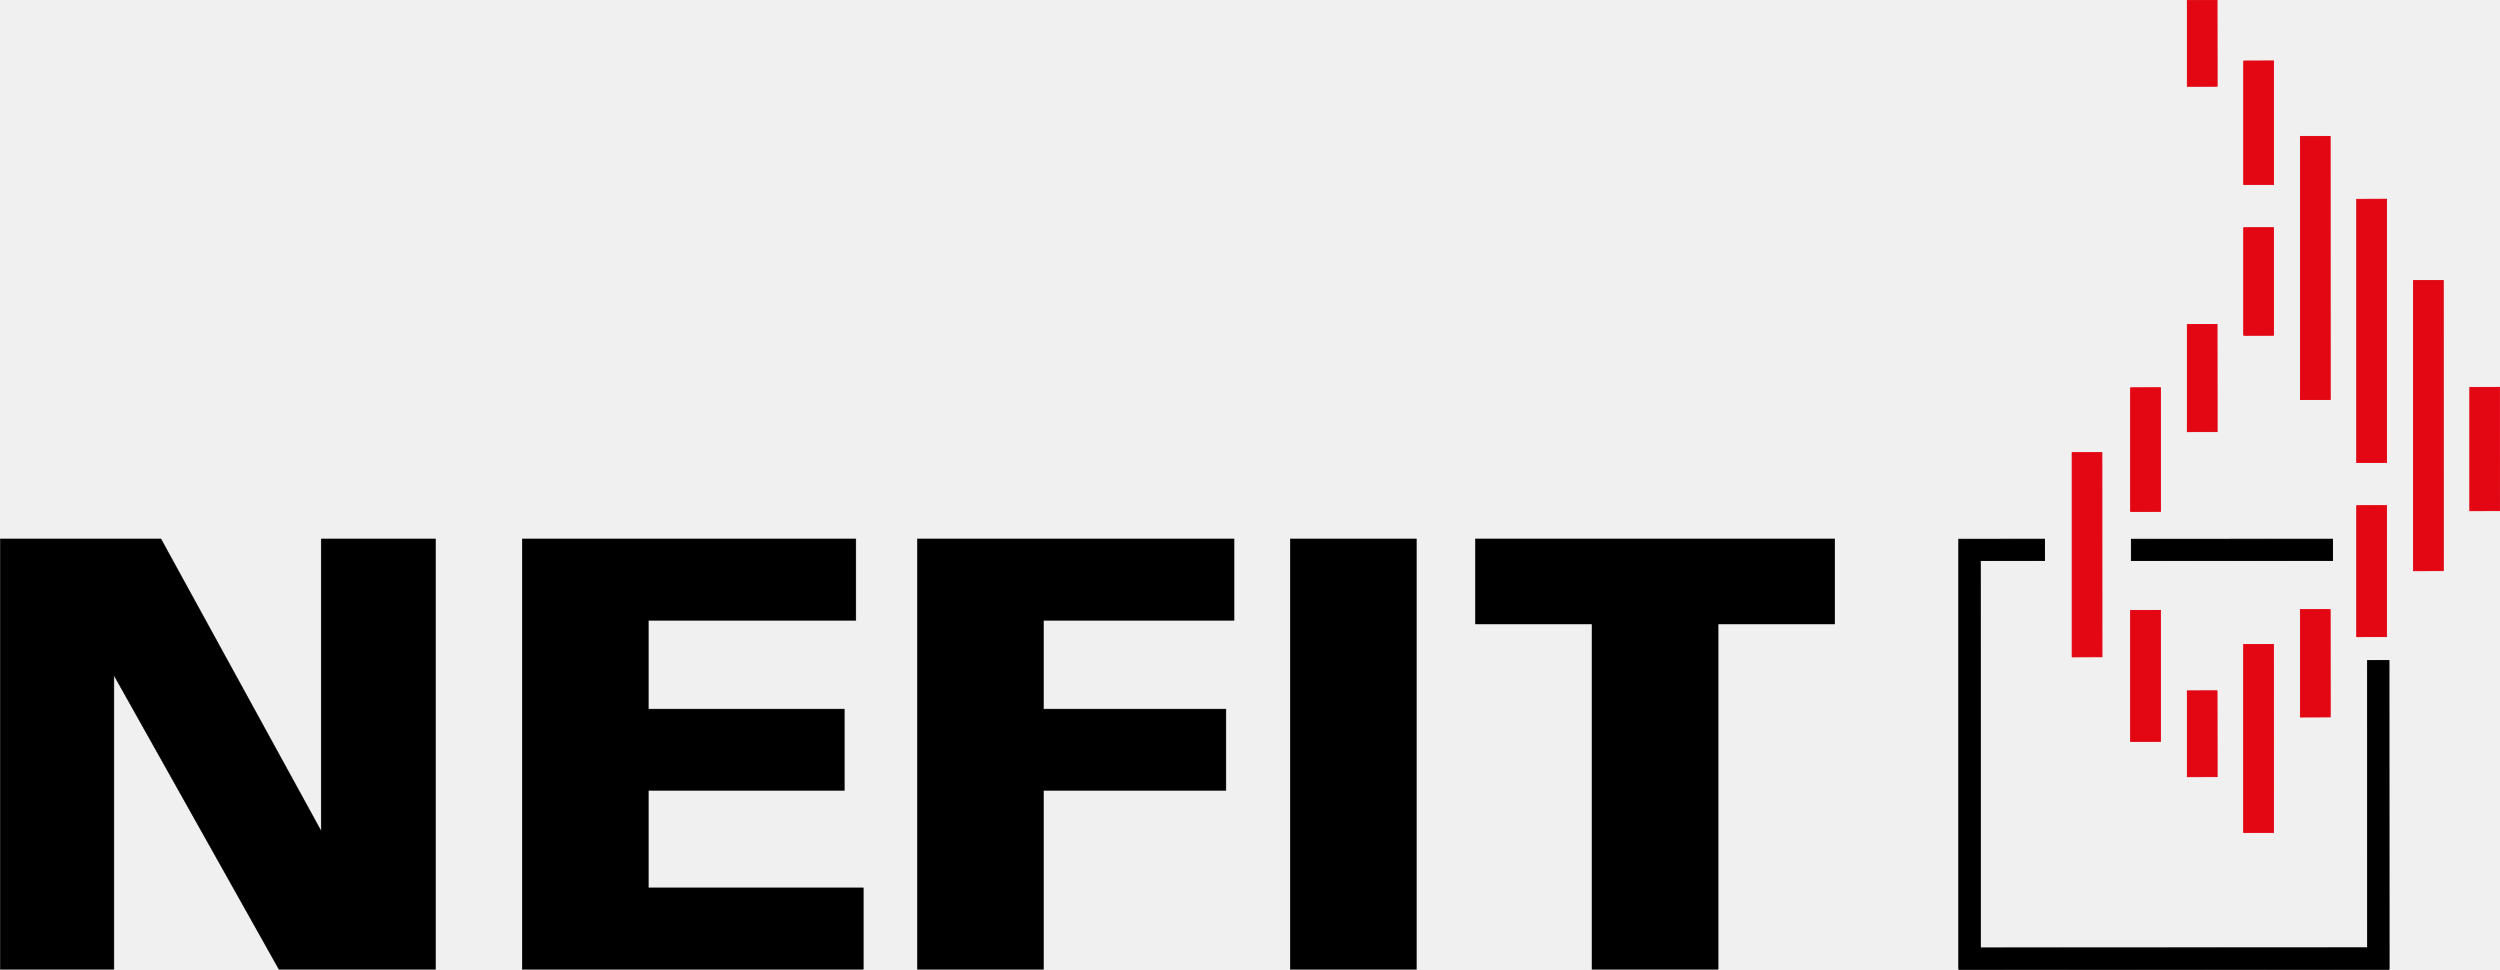
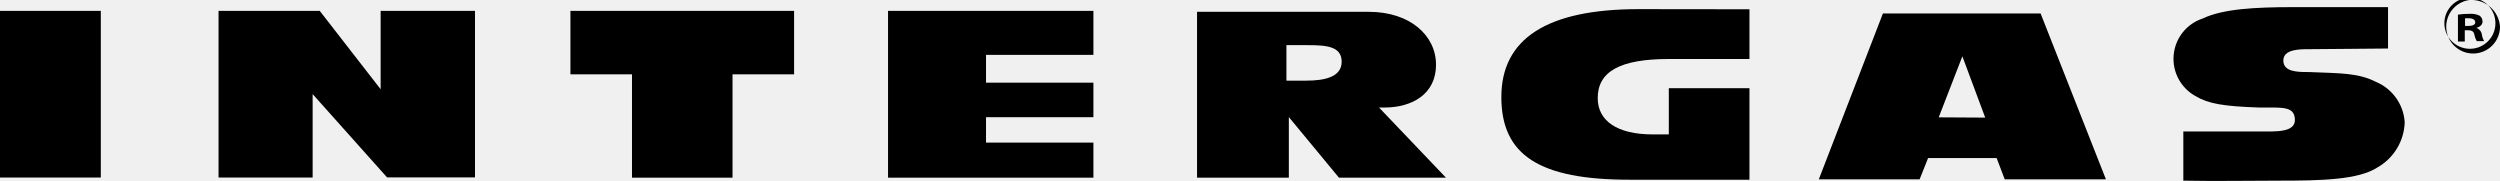
- <svg xmlns="http://www.w3.org/2000/svg" width="55.454mm" height="21.507mm" viewBox="0 0 55.454 21.507" version="1.1" id="svg35009">
-   <defs id="defs35006">
-     <clipPath clipPathUnits="userSpaceOnUse" id="clipPath6159">
-       <path d="m 40.819,216 h 157.193 v 60.965 H 40.819 Z" id="path6157" />
-     </clipPath>
-     <clipPath clipPathUnits="userSpaceOnUse" id="clipPath6175">
-       <path d="m 40.819,216 h 157.193 v 60.965 H 40.819 Z" id="path6173" />
-     </clipPath>
-     <clipPath clipPathUnits="userSpaceOnUse" id="clipPath6191">
-       <path d="m 40.819,216 h 157.193 v 60.965 H 40.819 Z" id="path6189" />
-     </clipPath>
-     <clipPath clipPathUnits="userSpaceOnUse" id="clipPath6205">
-       <path d="m 40.819,216 h 157.193 v 60.965 H 40.819 Z" id="path6203" />
-     </clipPath>
-     <clipPath clipPathUnits="userSpaceOnUse" id="clipPath6219">
-       <path d="m 40.819,216 h 157.193 v 60.965 H 40.819 Z" id="path6217" />
-     </clipPath>
-     <clipPath clipPathUnits="userSpaceOnUse" id="clipPath6231">
-       <path d="m 40.819,216 h 157.194 v 60.965 H 40.819 Z" id="path6229" />
-     </clipPath>
-     <clipPath clipPathUnits="userSpaceOnUse" id="clipPath6251">
-       <path d="m 40.819,216 h 157.193 v 60.965 H 40.819 Z" id="path6249" />
-     </clipPath>
-     <clipPath clipPathUnits="userSpaceOnUse" id="clipPath6263">
-       <path d="m 40.819,216 h 157.194 v 60.965 H 40.819 Z" id="path6261" />
-     </clipPath>
-     <clipPath clipPathUnits="userSpaceOnUse" id="clipPath6275">
-       <path d="m 40.819,216 h 157.193 v 60.965 H 40.819 Z" id="path6273" />
-     </clipPath>
-     <clipPath clipPathUnits="userSpaceOnUse" id="clipPath6287">
-       <path d="m 40.819,216 h 157.194 v 60.965 H 40.819 Z" id="path6285" />
-     </clipPath>
-     <clipPath clipPathUnits="userSpaceOnUse" id="clipPath6311">
-       <path d="m 40.819,216 h 157.193 v 60.965 H 40.819 Z" id="path6309" />
-     </clipPath>
-     <clipPath clipPathUnits="userSpaceOnUse" id="clipPath6323">
-       <path d="m 40.819,216 h 157.194 v 60.965 H 40.819 Z" id="path6321" />
-     </clipPath>
-     <clipPath clipPathUnits="userSpaceOnUse" id="clipPath6333">
-       <path d="m 40.819,216 h 157.193 v 60.965 H 40.819 Z" id="path6331" />
-     </clipPath>
-     <clipPath clipPathUnits="userSpaceOnUse" id="clipPath6343">
-       <path d="m 40.819,216 h 157.194 v 60.965 H 40.819 Z" id="path6341" />
-     </clipPath>
-     <clipPath clipPathUnits="userSpaceOnUse" id="clipPath6415">
-       <path d="m 40.819,216 h 157.193 v 60.965 H 40.819 Z" id="path6413" />
-     </clipPath>
-     <clipPath clipPathUnits="userSpaceOnUse" id="clipPath6427">
-       <path d="m 40.819,216 h 157.194 v 60.965 H 40.819 Z" id="path6425" />
-     </clipPath>
-     <clipPath clipPathUnits="userSpaceOnUse" id="clipPath6437">
-       <path d="m 40.819,216 h 157.193 v 60.965 H 40.819 Z" id="path6435" />
-     </clipPath>
-     <clipPath clipPathUnits="userSpaceOnUse" id="clipPath6447">
-       <path d="m 40.819,216 h 157.194 v 60.965 H 40.819 Z" id="path6445" />
-     </clipPath>
+ <svg xmlns="http://www.w3.org/2000/svg" width="186" height="13.42" viewBox="0 0 186 13.42" version="1.1" id="svg848">
+   <defs id="defs842">
+     <style id="style840">.a{fill:#fff}</style>
  </defs>
-   <g id="layer1" transform="translate(-25.51991,-18.4337)">
-     <g id="g6149" transform="matrix(0.3527778,0,0,-0.3527778,32.64415,30.38786)">
-       <path d="M 0,0 V -18.373 L -10.076,0 h -10.105 v -27.056 h 7.149 V -8.568 L -2.657,-27.056 H 7.192 V 0 Z" style="fill:#000000;fill-opacity:1;fill-rule:nonzero;stroke:none" id="path6151" />
-     </g>
-     <g id="g6153" transform="matrix(0.3527778,0,0,-0.3527778,11.11988,116.1408)">
-       <g id="g6155" clip-path="url(#clipPath6159)">
-         <g id="g6161" transform="translate(40.8327,243.0789)">
-           <path d="M 0,0 H 10.105 L 20.181,-18.373 V 0 h 7.192 V -27.056 H 17.524 L 7.149,-8.568 V -27.056 H 0 Z" style="fill:none;stroke:#000000;stroke-width:0.028;stroke-linecap:butt;stroke-linejoin:miter;stroke-miterlimit:4;stroke-dasharray:none;stroke-opacity:1" id="path6163" />
-         </g>
-       </g>
-     </g>
-     <g id="g6165" transform="matrix(0.3527778,0,0,-0.3527778,37.10376,30.38786)">
-       <path d="m 0,0 v -27.056 h 21.446 v 5.116 H 7.931 v 6.124 h 12.321 v 5.117 H 7.931 v 5.582 H 20.977 V 0 Z" style="fill:#000000;fill-opacity:1;fill-rule:nonzero;stroke:none" id="path6167" />
-     </g>
-     <g id="g6169" transform="matrix(0.3527778,0,0,-0.3527778,11.11988,116.1408)">
-       <g id="g6171" clip-path="url(#clipPath6175)">
-         <g id="g6177" transform="translate(73.655,243.0789)">
-           <path d="M 0,0 H 20.977 V -5.117 H 7.931 v -5.582 h 12.321 v -5.117 H 7.931 v -6.124 h 13.515 v -5.116 H 0 Z" style="fill:none;stroke:#000000;stroke-width:0.028;stroke-linecap:butt;stroke-linejoin:miter;stroke-miterlimit:4;stroke-dasharray:none;stroke-opacity:1" id="path6179" />
-         </g>
-       </g>
-     </g>
-     <g id="g6181" transform="matrix(0.3527778,0,0,-0.3527778,45.86898,30.38786)">
-       <path d="m 0,0 v -27.056 h 7.93 v 11.24 H 19.4 v 5.117 H 7.93 v 5.582 H 19.911 V 0 Z" style="fill:#000000;fill-opacity:1;fill-rule:nonzero;stroke:none" id="path6183" />
-     </g>
-     <g id="g6185" transform="matrix(0.3527778,0,0,-0.3527778,11.11988,116.1408)">
-       <g id="g6187" clip-path="url(#clipPath6191)">
-         <g id="g6193" transform="translate(98.5012,243.0789)">
-           <path d="M 0,0 H 19.911 V -5.117 H 7.93 v -5.582 h 11.469 v -5.117 H 7.93 v -11.24 H 0 Z" style="fill:none;stroke:#000000;stroke-width:0.028;stroke-linecap:butt;stroke-linejoin:miter;stroke-miterlimit:4;stroke-dasharray:none;stroke-opacity:1" id="path6195" />
-         </g>
-       </g>
-     </g>
-     <path d="m 54.14,39.933 h 2.798 v -9.545 h -2.798 z" style="fill:#000000;fill-opacity:1;fill-rule:nonzero;stroke:none;stroke-width:0.353" id="path6197" />
-     <g id="g6199" transform="matrix(0.3527778,0,0,-0.3527778,11.11988,116.1408)">
-       <g id="g6201" clip-path="url(#clipPath6205)">
-         <path d="m 121.947,243.079 h 7.931 v -27.056 h -7.931 z" style="fill:none;stroke:#000000;stroke-width:0.028;stroke-linecap:butt;stroke-linejoin:miter;stroke-miterlimit:4;stroke-dasharray:none;stroke-opacity:1" id="path6207" />
-       </g>
-     </g>
-     <g id="g6209" transform="matrix(0.3527778,0,0,-0.3527778,58.24577,30.38786)">
-       <path d="m 0,0 v -5.35 h 7.334 v -21.706 h 7.929 V -5.35 h 7.335 V 0 Z" style="fill:#000000;fill-opacity:1;fill-rule:nonzero;stroke:none" id="path6211" />
-     </g>
-     <g id="g6213" transform="matrix(0.3527778,0,0,-0.3527778,11.11988,116.1408)">
-       <g id="g6215" clip-path="url(#clipPath6219)">
-         <g id="g6221" transform="translate(140.9193,237.73)">
-           <path d="M 0,0 H -7.334 V 5.349 H 15.264 V 0 H 7.929 V -21.707 H 0 Z" style="fill:none;stroke:#000000;stroke-width:0.028;stroke-linecap:butt;stroke-linejoin:miter;stroke-miterlimit:4;stroke-dasharray:none;stroke-opacity:1" id="path6223" />
-         </g>
-       </g>
-     </g>
-     <g id="g6225" transform="matrix(0.3527778,0,0,-0.3527778,11.11988,116.1408)">
-       <g id="g6227" clip-path="url(#clipPath6231)">
-         <g id="g6233" transform="translate(174.8286,243.0627)">
-           <path d="M 0,0 V -1.346 L 12.668,-1.337 12.66,0.008 C 12.66,0.008 0.016,0 0,0" style="fill:#000000;fill-opacity:1;fill-rule:nonzero;stroke:none" id="path6235" />
-         </g>
-         <g id="g6237" transform="translate(174.8286,243.0627)">
-           <path d="M 0,0 V -1.346 L 12.668,-1.337 12.66,0.008 C 12.66,0.008 0.016,0 0,0 Z" style="fill:none;stroke:#000000;stroke-width:0.028;stroke-linecap:butt;stroke-linejoin:miter;stroke-miterlimit:4;stroke-dasharray:none;stroke-opacity:1" id="path6239" />
-         </g>
-         <g id="g6241" transform="translate(163.9901,243.0627)">
-           <path d="m 0,0 v -27.048 l 27.048,0.009 -0.01,19.415 -1.343,-0.008 0.008,-18.063 L 1.344,-25.705 1.336,-1.346 5.398,-1.337 5.39,0.008 C 5.39,0.008 0.016,0 0,0" style="fill:#000000;fill-opacity:1;fill-rule:nonzero;stroke:none" id="path6243" />
-         </g>
-       </g>
-     </g>
-     <g id="g6245" transform="matrix(0.3527778,0,0,-0.3527778,11.11988,116.1408)">
-       <g id="g6247" clip-path="url(#clipPath6251)">
-         <g id="g6253" transform="translate(163.9901,243.0627)">
-           <path d="m 0,0 v -27.048 l 27.048,0.009 -0.01,19.415 -1.343,-0.008 0.008,-18.063 L 1.344,-25.705 1.336,-1.346 5.398,-1.337 5.39,0.008 C 5.39,0.008 0.016,0 0,0 Z" style="fill:none;stroke:#000000;stroke-width:0.028;stroke-linecap:butt;stroke-linejoin:miter;stroke-miterlimit:4;stroke-dasharray:none;stroke-opacity:1" id="path6255" />
-         </g>
-       </g>
-     </g>
-     <g id="g6257" transform="matrix(0.3527778,0,0,-0.3527778,11.11988,116.1408)">
-       <g id="g6259" clip-path="url(#clipPath6263)">
-         <g id="g6265" transform="translate(163.9978,243.0535)">
-           <path d="M 0,0 H 5.374 V -1.319 H 1.336 1.319 v -0.018 -24.349 -0.018 h 0.017 24.351 0.017 v 0.018 18.054 h 1.319 V -27.023 H 0 Z M 5.39,0.017 H -0.017 V -27.04 H 27.04 V -7.615 H 25.687 V -25.686 H 1.336 V -1.337 H 5.39 v 0.018 z M 10.84,0 H 23.482 V -1.319 H 10.84 Z M 23.499,0.017 H 10.822 v -1.354 h 12.677 v 0.018 z" style="fill:#000000;fill-opacity:1;fill-rule:nonzero;stroke:none" id="path6267" />
-         </g>
-       </g>
-     </g>
-     <g id="g6269" transform="matrix(0.3527778,0,0,-0.3527778,11.11988,116.1408)">
-       <g id="g6271" clip-path="url(#clipPath6275)">
-         <g id="g6277" transform="translate(163.9978,243.0535)">
-           <path d="M 0,0 H 5.374 V -1.319 H 1.336 1.319 v -0.018 -24.349 -0.018 h 0.017 24.351 0.017 v 0.018 18.054 h 1.319 V -27.023 H 0 Z M 5.39,0.017 H -0.017 V -27.04 H 27.04 V -7.615 H 25.687 V -25.686 H 1.336 V -1.337 H 5.39 v 0.018 z M 10.84,0 H 23.482 V -1.319 H 10.84 Z M 23.499,0.017 H 10.822 v -1.354 h 12.677 v 0.018 z" style="fill:none;stroke:#000000;stroke-width:0.028;stroke-linecap:butt;stroke-linejoin:miter;stroke-miterlimit:4;stroke-dasharray:none;stroke-opacity:1" id="path6279" />
-         </g>
-       </g>
-     </g>
-     <g id="g6281" transform="matrix(0.3527778,0,0,-0.3527778,11.11988,116.1408)">
-       <g id="g6283" clip-path="url(#clipPath6287)">
-         <g id="g6289" transform="translate(192.5642,259.3246)">
-           <path d="M 0,0 V -18.255 L 1.88,-18.246 1.873,0.008 C 1.873,0.008 0.015,0 0,0" style="fill:#e30613;fill-opacity:1;fill-rule:nonzero;stroke:none" id="path6291" />
-         </g>
-         <g id="g6293" transform="translate(192.5642,259.3246)">
-           <path d="M 0,0 V -18.255 L 1.88,-18.246 1.873,0.008 C 1.873,0.008 0.015,0 0,0 Z" style="fill:none;stroke:#e30613;stroke-width:0.027;stroke-linecap:butt;stroke-linejoin:miter;stroke-miterlimit:4;stroke-dasharray:none;stroke-opacity:1" id="path6295" />
-         </g>
-         <path d="m 192.572,259.316 h 1.856 v -18.229 h -1.856 z m 1.872,0.017 h -1.888 V 241.07 h 1.888 v 0.017 z" style="fill:#e30613;fill-opacity:1;fill-rule:nonzero;stroke:none" id="path6297" />
-         <path d="m 192.572,259.316 h 1.856 v -18.229 h -1.856 z m 1.872,0.017 h -1.888 V 241.07 h 1.888 v 0.017 z" style="fill:none;stroke:#e30613;stroke-width:0.027;stroke-linecap:butt;stroke-linejoin:miter;stroke-miterlimit:4;stroke-dasharray:none;stroke-opacity:1" id="path6299" />
-         <g id="g6301" transform="translate(196.119,252.6131)">
-           <path d="m 0,0 v -7.771 l 1.88,0.009 -0.008,7.77 C 1.872,0.008 0.016,0 0,0" style="fill:#e30613;fill-opacity:1;fill-rule:nonzero;stroke:none" id="path6303" />
-         </g>
-       </g>
-     </g>
-     <g id="g6305" transform="matrix(0.3527778,0,0,-0.3527778,11.11988,116.1408)">
-       <g id="g6307" clip-path="url(#clipPath6311)">
-         <g id="g6313" transform="translate(196.119,252.6131)">
-           <path d="m 0,0 v -7.771 l 1.88,0.009 -0.008,7.77 C 1.872,0.008 0.016,0 0,0 Z" style="fill:none;stroke:#e30613;stroke-width:0.027;stroke-linecap:butt;stroke-linejoin:miter;stroke-miterlimit:4;stroke-dasharray:none;stroke-opacity:1" id="path6315" />
-         </g>
-       </g>
-     </g>
-     <g id="g6317" transform="matrix(0.3527778,0,0,-0.3527778,11.11988,116.1408)">
-       <g id="g6319" clip-path="url(#clipPath6323)">
-         <path d="m 196.127,252.604 h 1.856 v -7.745 h -1.856 z m 1.872,0.017 h -1.888 v -7.778 h 1.888 v 0.016 z" style="fill:#e30613;fill-opacity:1;fill-rule:nonzero;stroke:none" id="path6325" />
-       </g>
-     </g>
-     <g id="g6327" transform="matrix(0.3527778,0,0,-0.3527778,11.11988,116.1408)">
-       <g id="g6329" clip-path="url(#clipPath6333)">
-         <path d="m 196.127,252.604 h 1.856 v -7.745 h -1.856 z m 1.872,0.017 h -1.888 v -7.778 h 1.888 v 0.016 z" style="fill:none;stroke:#e30613;stroke-width:0.027;stroke-linecap:butt;stroke-linejoin:miter;stroke-miterlimit:4;stroke-dasharray:none;stroke-opacity:1" id="path6335" />
-       </g>
-     </g>
-     <g id="g6337" transform="matrix(0.3527778,0,0,-0.3527778,11.11988,116.1408)">
-       <g id="g6339" clip-path="url(#clipPath6343)">
-         <g id="g6345" transform="translate(174.7892,252.5752)">
-           <path d="m 0,0 v -7.77 l 1.88,0.009 -0.007,7.77 C 1.873,0.009 0.016,0 0,0" style="fill:#e30613;fill-opacity:1;fill-rule:nonzero;stroke:none" id="path6347" />
-         </g>
-         <g id="g6349" transform="translate(174.7892,252.5752)">
-           <path d="m 0,0 v -7.77 l 1.88,0.009 -0.007,7.77 C 1.873,0.009 0.016,0 0,0 Z" style="fill:none;stroke:#e30613;stroke-width:0.027;stroke-linecap:butt;stroke-linejoin:miter;stroke-miterlimit:4;stroke-dasharray:none;stroke-opacity:1" id="path6351" />
-         </g>
-         <path d="m 174.797,252.568 h 1.857 v -7.747 h -1.857 z m 1.873,0.016 h -1.888 v -7.779 h 1.888 v 0.016 z" style="fill:#e30613;fill-opacity:1;fill-rule:nonzero;stroke:none" id="path6353" />
-         <path d="m 174.797,252.568 h 1.857 v -7.747 h -1.857 z m 1.873,0.016 h -1.888 v -7.779 h 1.888 v 0.016 z" style="fill:none;stroke:#e30613;stroke-width:0.027;stroke-linecap:butt;stroke-linejoin:miter;stroke-miterlimit:4;stroke-dasharray:none;stroke-opacity:1" id="path6355" />
-         <g id="g6357" transform="translate(174.7892,238.5891)">
-           <path d="M 0,0 V -8.244 L 1.88,-8.235 1.873,0.009 C 1.873,0.009 0.016,0 0,0" style="fill:#e30613;fill-opacity:1;fill-rule:nonzero;stroke:none" id="path6359" />
-         </g>
-         <g id="g6361" transform="translate(174.7892,238.5891)">
-           <path d="M 0,0 V -8.244 L 1.88,-8.235 1.873,0.009 C 1.873,0.009 0.016,0 0,0 Z" style="fill:none;stroke:#e30613;stroke-width:0.027;stroke-linecap:butt;stroke-linejoin:miter;stroke-miterlimit:4;stroke-dasharray:none;stroke-opacity:1" id="path6363" />
-         </g>
-         <path d="m 174.797,238.581 h 1.857 v -8.219 h -1.857 z m 1.873,0.017 h -1.888 v -8.253 h 1.888 v 0.018 z" style="fill:#e30613;fill-opacity:1;fill-rule:nonzero;stroke:none" id="path6365" />
-         <path d="m 174.797,238.581 h 1.857 v -8.219 h -1.857 z m 1.873,0.017 h -1.888 v -8.253 h 1.888 v 0.018 z" style="fill:none;stroke:#e30613;stroke-width:0.027;stroke-linecap:butt;stroke-linejoin:miter;stroke-miterlimit:4;stroke-dasharray:none;stroke-opacity:1" id="path6367" />
-         <g id="g6369" transform="translate(181.9038,273.1265)">
-           <path d="M 0,0 V -7.769 L 1.876,-7.762 1.868,0.009 C 1.868,0.009 0.015,0.001 0,0" style="fill:#e30613;fill-opacity:1;fill-rule:nonzero;stroke:none" id="path6371" />
-         </g>
-         <g id="g6373" transform="translate(181.9038,273.1265)">
-           <path d="M 0,0 V -7.769 L 1.876,-7.762 1.868,0.009 C 1.868,0.009 0.015,0.001 0,0 Z" style="fill:none;stroke:#e30613;stroke-width:0.027;stroke-linecap:butt;stroke-linejoin:miter;stroke-miterlimit:4;stroke-dasharray:none;stroke-opacity:1" id="path6375" />
-         </g>
-         <path d="m 181.912,273.118 h 1.853 v -7.745 h -1.853 z m 1.868,0.017 h -1.885 v -7.778 h 1.885 v 0.016 z" style="fill:#e30613;fill-opacity:1;fill-rule:nonzero;stroke:none" id="path6377" />
-         <path d="m 181.912,273.118 h 1.853 v -7.745 h -1.853 z m 1.868,0.017 h -1.885 v -7.778 h 1.885 v 0.016 z" style="fill:none;stroke:#e30613;stroke-width:0.027;stroke-linecap:butt;stroke-linejoin:miter;stroke-miterlimit:4;stroke-dasharray:none;stroke-opacity:1" id="path6379" />
-         <g id="g6381" transform="translate(181.9038,262.6411)">
-           <path d="M 0,0 V -6.756 L 1.876,-6.748 1.868,0.008 C 1.868,0.008 0.015,0 0,0" style="fill:#e30613;fill-opacity:1;fill-rule:nonzero;stroke:none" id="path6383" />
-         </g>
-         <g id="g6385" transform="translate(181.9038,262.6411)">
-           <path d="M 0,0 V -6.756 L 1.876,-6.748 1.868,0.008 C 1.868,0.008 0.015,0 0,0 Z" style="fill:none;stroke:#e30613;stroke-width:0.027;stroke-linecap:butt;stroke-linejoin:miter;stroke-miterlimit:4;stroke-dasharray:none;stroke-opacity:1" id="path6387" />
-         </g>
-         <path d="m 181.912,262.632 h 1.853 v -6.73 h -1.853 z m 1.868,0.017 h -1.885 v -6.764 h 1.885 v 0.017 z" style="fill:#e30613;fill-opacity:1;fill-rule:nonzero;stroke:none" id="path6389" />
-         <path d="m 181.912,262.632 h 1.853 v -6.73 h -1.853 z m 1.868,0.017 h -1.885 v -6.764 h 1.885 v 0.017 z" style="fill:none;stroke:#e30613;stroke-width:0.027;stroke-linecap:butt;stroke-linejoin:miter;stroke-miterlimit:4;stroke-dasharray:none;stroke-opacity:1" id="path6391" />
-         <g id="g6393" transform="translate(181.8999,236.4428)">
-           <path d="m 0,0 v -11.829 l 1.875,0.008 -0.007,11.83 C 1.868,0.009 0.016,0 0,0" style="fill:#e30613;fill-opacity:1;fill-rule:nonzero;stroke:none" id="path6395" />
-         </g>
-         <g id="g6397" transform="translate(181.8999,236.4428)">
-           <path d="m 0,0 v -11.829 l 1.875,0.008 -0.007,11.83 C 1.868,0.009 0.016,0 0,0 Z" style="fill:none;stroke:#e30613;stroke-width:0.027;stroke-linecap:butt;stroke-linejoin:miter;stroke-miterlimit:4;stroke-dasharray:none;stroke-opacity:1" id="path6399" />
-         </g>
-         <path d="m 181.907,236.434 h 1.853 V 224.63 h -1.853 z m 1.868,0.017 h -1.883 v -11.837 h 1.883 v 0.016 z" style="fill:#e30613;fill-opacity:1;fill-rule:nonzero;stroke:none" id="path6401" />
-         <path d="m 181.907,236.434 h 1.853 V 224.63 h -1.853 z m 1.868,0.017 h -1.883 v -11.837 h 1.883 v 0.016 z" style="fill:none;stroke:#e30613;stroke-width:0.027;stroke-linecap:butt;stroke-linejoin:miter;stroke-miterlimit:4;stroke-dasharray:none;stroke-opacity:1" id="path6403" />
-         <g id="g6405" transform="translate(178.3457,276.9426)">
-           <path d="M 0,0 V -5.401 L 1.879,-5.393 1.87,0.009 C 1.87,0.009 0.014,0.001 0,0" style="fill:#e30613;fill-opacity:1;fill-rule:nonzero;stroke:none" id="path6407" />
-         </g>
-       </g>
-     </g>
-     <g id="g6409" transform="matrix(0.3527778,0,0,-0.3527778,11.11988,116.1408)">
-       <g id="g6411" clip-path="url(#clipPath6415)">
-         <g id="g6417" transform="translate(178.3457,276.9426)">
-           <path d="M 0,0 V -5.401 L 1.879,-5.393 1.87,0.009 C 1.87,0.009 0.014,0.001 0,0 Z" style="fill:none;stroke:#e30613;stroke-width:0.027;stroke-linecap:butt;stroke-linejoin:miter;stroke-miterlimit:4;stroke-dasharray:none;stroke-opacity:1" id="path6419" />
-         </g>
-       </g>
-     </g>
-     <g id="g6421" transform="matrix(0.3527778,0,0,-0.3527778,11.11988,116.1408)">
-       <g id="g6423" clip-path="url(#clipPath6427)">
-         <path d="m 178.353,276.936 h 1.855 v -5.378 h -1.855 z m 1.872,0.015 h -1.888 v -5.41 h 1.888 v 0.016 z" style="fill:#e30613;fill-opacity:1;fill-rule:nonzero;stroke:none" id="path6429" />
-       </g>
-     </g>
-     <g id="g6431" transform="matrix(0.3527778,0,0,-0.3527778,11.11988,116.1408)">
-       <g id="g6433" clip-path="url(#clipPath6437)">
-         <path d="m 178.353,276.936 h 1.855 v -5.378 h -1.855 z m 1.872,0.015 h -1.888 v -5.41 h 1.888 v 0.016 z" style="fill:none;stroke:#e30613;stroke-width:0.027;stroke-linecap:butt;stroke-linejoin:miter;stroke-miterlimit:4;stroke-dasharray:none;stroke-opacity:1" id="path6439" />
-       </g>
-     </g>
-     <g id="g6441" transform="matrix(0.3527778,0,0,-0.3527778,11.11988,116.1408)">
-       <g id="g6443" clip-path="url(#clipPath6447)">
-         <g id="g6449" transform="translate(178.3457,256.5675)">
-           <path d="M 0,0 V -6.755 L 1.879,-6.747 1.87,0.009 C 1.87,0.009 0.014,0 0,0" style="fill:#e30613;fill-opacity:1;fill-rule:nonzero;stroke:none" id="path6451" />
-         </g>
-         <g id="g6453" transform="translate(178.3457,256.5675)">
-           <path d="M 0,0 V -6.755 L 1.879,-6.747 1.87,0.009 C 1.87,0.009 0.014,0 0,0 Z" style="fill:none;stroke:#e30613;stroke-width:0.027;stroke-linecap:butt;stroke-linejoin:miter;stroke-miterlimit:4;stroke-dasharray:none;stroke-opacity:1" id="path6455" />
-         </g>
-         <path d="m 178.353,256.559 h 1.855 v -6.731 h -1.855 z m 1.872,0.018 h -1.888 v -6.765 h 1.888 v 0.016 z" style="fill:#e30613;fill-opacity:1;fill-rule:nonzero;stroke:none" id="path6457" />
-         <path d="m 178.353,256.559 h 1.855 v -6.731 h -1.855 z m 1.872,0.018 h -1.888 v -6.765 h 1.888 v 0.016 z" style="fill:none;stroke:#e30613;stroke-width:0.027;stroke-linecap:butt;stroke-linejoin:miter;stroke-miterlimit:4;stroke-dasharray:none;stroke-opacity:1" id="path6459" />
-         <g id="g6461" transform="translate(178.3457,233.5198)">
-           <path d="M 0,0 V -5.403 L 1.879,-5.395 1.87,0.008 C 1.87,0.008 0.014,0 0,0" style="fill:#e30613;fill-opacity:1;fill-rule:nonzero;stroke:none" id="path6463" />
-         </g>
-         <g id="g6465" transform="translate(178.3457,233.5198)">
-           <path d="M 0,0 V -5.403 L 1.879,-5.395 1.87,0.008 C 1.87,0.008 0.014,0 0,0 Z" style="fill:none;stroke:#e30613;stroke-width:0.027;stroke-linecap:butt;stroke-linejoin:miter;stroke-miterlimit:4;stroke-dasharray:none;stroke-opacity:1" id="path6467" />
-         </g>
-         <path d="m 178.353,233.511 h 1.855 v -5.378 h -1.855 z m 1.872,0.017 h -1.888 v -5.411 h 1.888 v 0.016 z" style="fill:#e30613;fill-opacity:1;fill-rule:nonzero;stroke:none" id="path6469" />
-         <path d="m 178.353,233.511 h 1.855 v -5.378 h -1.855 z m 1.872,0.017 h -1.888 v -5.411 h 1.888 v 0.016 z" style="fill:none;stroke:#e30613;stroke-width:0.027;stroke-linecap:butt;stroke-linejoin:miter;stroke-miterlimit:4;stroke-dasharray:none;stroke-opacity:1" id="path6471" />
-         <g id="g6473" transform="translate(185.4552,268.3932)">
-           <path d="M 0,0 V -16.564 L 1.879,-16.555 1.871,0.009 C 1.871,0.009 0.016,0.001 0,0" style="fill:#e30613;fill-opacity:1;fill-rule:nonzero;stroke:none" id="path6475" />
-         </g>
-         <g id="g6477" transform="translate(185.4552,268.3932)">
-           <path d="M 0,0 V -16.564 L 1.879,-16.555 1.871,0.009 C 1.871,0.009 0.016,0.001 0,0 Z" style="fill:none;stroke:#e30613;stroke-width:0.027;stroke-linecap:butt;stroke-linejoin:miter;stroke-miterlimit:4;stroke-dasharray:none;stroke-opacity:1" id="path6479" />
-         </g>
-         <path d="m 185.462,268.386 h 1.857 v -16.539 h -1.857 z m 1.872,0.016 h -1.887 v -16.573 h 1.887 v 0.017 z" style="fill:#e30613;fill-opacity:1;fill-rule:nonzero;stroke:none" id="path6481" />
-         <path d="m 185.462,268.386 h 1.857 v -16.539 h -1.857 z m 1.872,0.016 h -1.887 v -16.573 h 1.887 v 0.017 z" style="fill:none;stroke:#e30613;stroke-width:0.027;stroke-linecap:butt;stroke-linejoin:miter;stroke-miterlimit:4;stroke-dasharray:none;stroke-opacity:1" id="path6483" />
-         <g id="g6485" transform="translate(185.4552,238.6362)">
-           <path d="M 0,0 V -6.757 L 1.879,-6.748 1.871,0.007 C 1.871,0.007 0.016,0 0,0" style="fill:#e30613;fill-opacity:1;fill-rule:nonzero;stroke:none" id="path6487" />
-         </g>
-         <g id="g6489" transform="translate(185.4552,238.6362)">
-           <path d="M 0,0 V -6.757 L 1.879,-6.748 1.871,0.007 C 1.871,0.007 0.016,0 0,0 Z" style="fill:none;stroke:#e30613;stroke-width:0.027;stroke-linecap:butt;stroke-linejoin:miter;stroke-miterlimit:4;stroke-dasharray:none;stroke-opacity:1" id="path6491" />
-         </g>
-         <path d="m 185.462,238.628 h 1.857 v -6.731 h -1.857 z m 1.872,0.015 h -1.887 v -6.764 h 1.887 v 0.018 z" style="fill:#e30613;fill-opacity:1;fill-rule:nonzero;stroke:none" id="path6493" />
-         <path d="m 185.462,238.628 h 1.857 v -6.731 h -1.857 z m 1.872,0.015 h -1.887 v -6.764 h 1.887 v 0.018 z" style="fill:none;stroke:#e30613;stroke-width:0.027;stroke-linecap:butt;stroke-linejoin:miter;stroke-miterlimit:4;stroke-dasharray:none;stroke-opacity:1" id="path6495" />
-         <g id="g6497" transform="translate(171.1074,248.5005)">
-           <path d="M 0,0 V -12.844 L 1.88,-12.835 1.872,0.009 C 1.872,0.009 0.016,0 0,0" style="fill:#e30613;fill-opacity:1;fill-rule:nonzero;stroke:none" id="path6499" />
-         </g>
-         <g id="g6501" transform="translate(171.1074,248.5005)">
-           <path d="M 0,0 V -12.844 L 1.88,-12.835 1.872,0.009 C 1.872,0.009 0.016,0 0,0 Z" style="fill:none;stroke:#e30613;stroke-width:0.027;stroke-linecap:butt;stroke-linejoin:miter;stroke-miterlimit:4;stroke-dasharray:none;stroke-opacity:1" id="path6503" />
-         </g>
-         <path d="m 171.116,248.493 h 1.856 v -12.819 h -1.856 z m 1.872,0.016 H 171.1 v -12.852 h 1.888 v 0.017 z" style="fill:#e30613;fill-opacity:1;fill-rule:nonzero;stroke:none" id="path6505" />
-         <path d="m 171.116,248.493 h 1.856 v -12.819 h -1.856 z m 1.872,0.016 H 171.1 v -12.852 h 1.888 v 0.017 z" style="fill:none;stroke:#e30613;stroke-width:0.027;stroke-linecap:butt;stroke-linejoin:miter;stroke-miterlimit:4;stroke-dasharray:none;stroke-opacity:1" id="path6507" />
-         <g id="g6509" transform="translate(189.01,264.4389)">
-           <path d="M 0,0 V -16.563 L 1.879,-16.556 1.871,0.008 C 1.871,0.008 0.016,0 0,0" style="fill:#e30613;fill-opacity:1;fill-rule:nonzero;stroke:none" id="path6511" />
-         </g>
-         <g id="g6513" transform="translate(189.01,264.4389)">
-           <path d="M 0,0 V -16.563 L 1.879,-16.556 1.871,0.008 C 1.871,0.008 0.016,0 0,0 Z" style="fill:none;stroke:#e30613;stroke-width:0.027;stroke-linecap:butt;stroke-linejoin:miter;stroke-miterlimit:4;stroke-dasharray:none;stroke-opacity:1" id="path6515" />
-         </g>
-         <path d="m 189.017,264.431 h 1.856 v -16.539 h -1.856 z m 1.872,0.015 h -1.888 v -16.57 h 1.888 v 0.016 z" style="fill:#e30613;fill-opacity:1;fill-rule:nonzero;stroke:none" id="path6517" />
-         <path d="m 189.017,264.431 h 1.856 v -16.539 h -1.856 z m 1.872,0.015 h -1.888 v -16.57 h 1.888 v 0.016 z" style="fill:none;stroke:#e30613;stroke-width:0.027;stroke-linecap:butt;stroke-linejoin:miter;stroke-miterlimit:4;stroke-dasharray:none;stroke-opacity:1" id="path6519" />
-         <g id="g6521" transform="translate(189.01,245.1656)">
-           <path d="M 0,0 V -8.244 L 1.879,-8.235 1.871,0.009 C 1.871,0.009 0.016,0 0,0" style="fill:#e30613;fill-opacity:1;fill-rule:nonzero;stroke:none" id="path6523" />
-         </g>
-         <g id="g6525" transform="translate(189.01,245.1656)">
-           <path d="M 0,0 V -8.244 L 1.879,-8.235 1.871,0.009 C 1.871,0.009 0.016,0 0,0 Z" style="fill:none;stroke:#e30613;stroke-width:0.027;stroke-linecap:butt;stroke-linejoin:miter;stroke-miterlimit:4;stroke-dasharray:none;stroke-opacity:1" id="path6527" />
-         </g>
-         <path d="m 189.017,245.158 h 1.856 v -8.219 h -1.856 z m 1.872,0.016 h -1.888 v -8.252 h 1.888 v 0.017 z" style="fill:#e30613;fill-opacity:1;fill-rule:nonzero;stroke:none" id="path6529" />
-         <path d="m 189.017,245.158 h 1.856 v -8.219 h -1.856 z m 1.872,0.016 h -1.888 v -8.252 h 1.888 v 0.017 z" style="fill:none;stroke:#e30613;stroke-width:0.027;stroke-linecap:butt;stroke-linejoin:miter;stroke-miterlimit:4;stroke-dasharray:none;stroke-opacity:1" id="path6531" />
-       </g>
-     </g>
-   </g>
+   <path class="a" d="M121.9.68c-6.8 0-10.2 2.2-10.2 6.54s2.85 6.15 9.53 6.15h8.93V6.56h-6V10h-1.19c-2.64 0-4.1-1-4.1-2.7 0-2 1.7-2.91 5.29-2.91h6V.69zM23.79.81h-7.53v12.4h7V7l5.54 6.2h6.54V.81h-7.02v5.83zM0 .81h7.5v12.4H0zm66.07 12.41h15.28v-2.61h-7.99V8.72h7.99V6.15h-7.99V4.08h7.99V.81H66.07v12.41zm-19.05 0h7.48V5.53h4.58V.81H42.44v4.72h4.58v7.69zm60.56 0L102.6 8h.4c2.06 0 3.84-1 3.84-3.18s-1.93-3.94-5-3.94H89.06v12.34h6.83V8.71l3.73 4.51zM97.18 6h-1.47V3.36h1.61c1.37 0 2.5.09 2.5 1.23S98.56 6 97.18 6zm54.64-5h-11.73l-4.77 12.34h7.5l.63-1.58h5.1l.6 1.58h7.53zm-7.58 7.73L146 4.19l1.7 4.56zM183.73 0A2 2 0 10186 2a2.13 2.13 0 00-2.25-2zm0 3.63a1.9 1.9 0 11.06 0h-.06z" id="path844" style="fill:#000000" />
+   <path class="a" d="M184.65 2.57a.6.6 0 00-.41-.49c.27-.08.46-.25.46-.47a.54.54 0 00-.21-.44 1.49 1.49 0 00-.77-.14 4.9 4.9 0 00-.85.06v2h.51v-.84h.25c.28 0 .42.1.46.32a1.62 1.62 0 00.18.49h.55a1.45 1.45 0 01-.17-.49zm-1-.64h-.25v-.57h.28c.32 0 .48.12.48.31s-.24.26-.52.26zm-11.9 1.73c-.65 0-1.88 0-1.87.85s1.06.85 1.91.85c2.35.1 3.64.05 5 .74a3.49 3.49 0 012.12 3 4 4 0 01-2 3.34c-1.42.94-4.17 1-7.4 1-2.55 0-4.52.05-7.07 0V9.78h5.71c1.12 0 2.63.1 2.59-.89s-.89-.89-2.65-.89c-2.66-.09-3.79-.28-4.74-.85a3.16 3.16 0 01.52-5.77c1.52-.72 3.87-.85 6.8-.85h7v3.08z" id="path846" style="fill:#000000" />
</svg>
